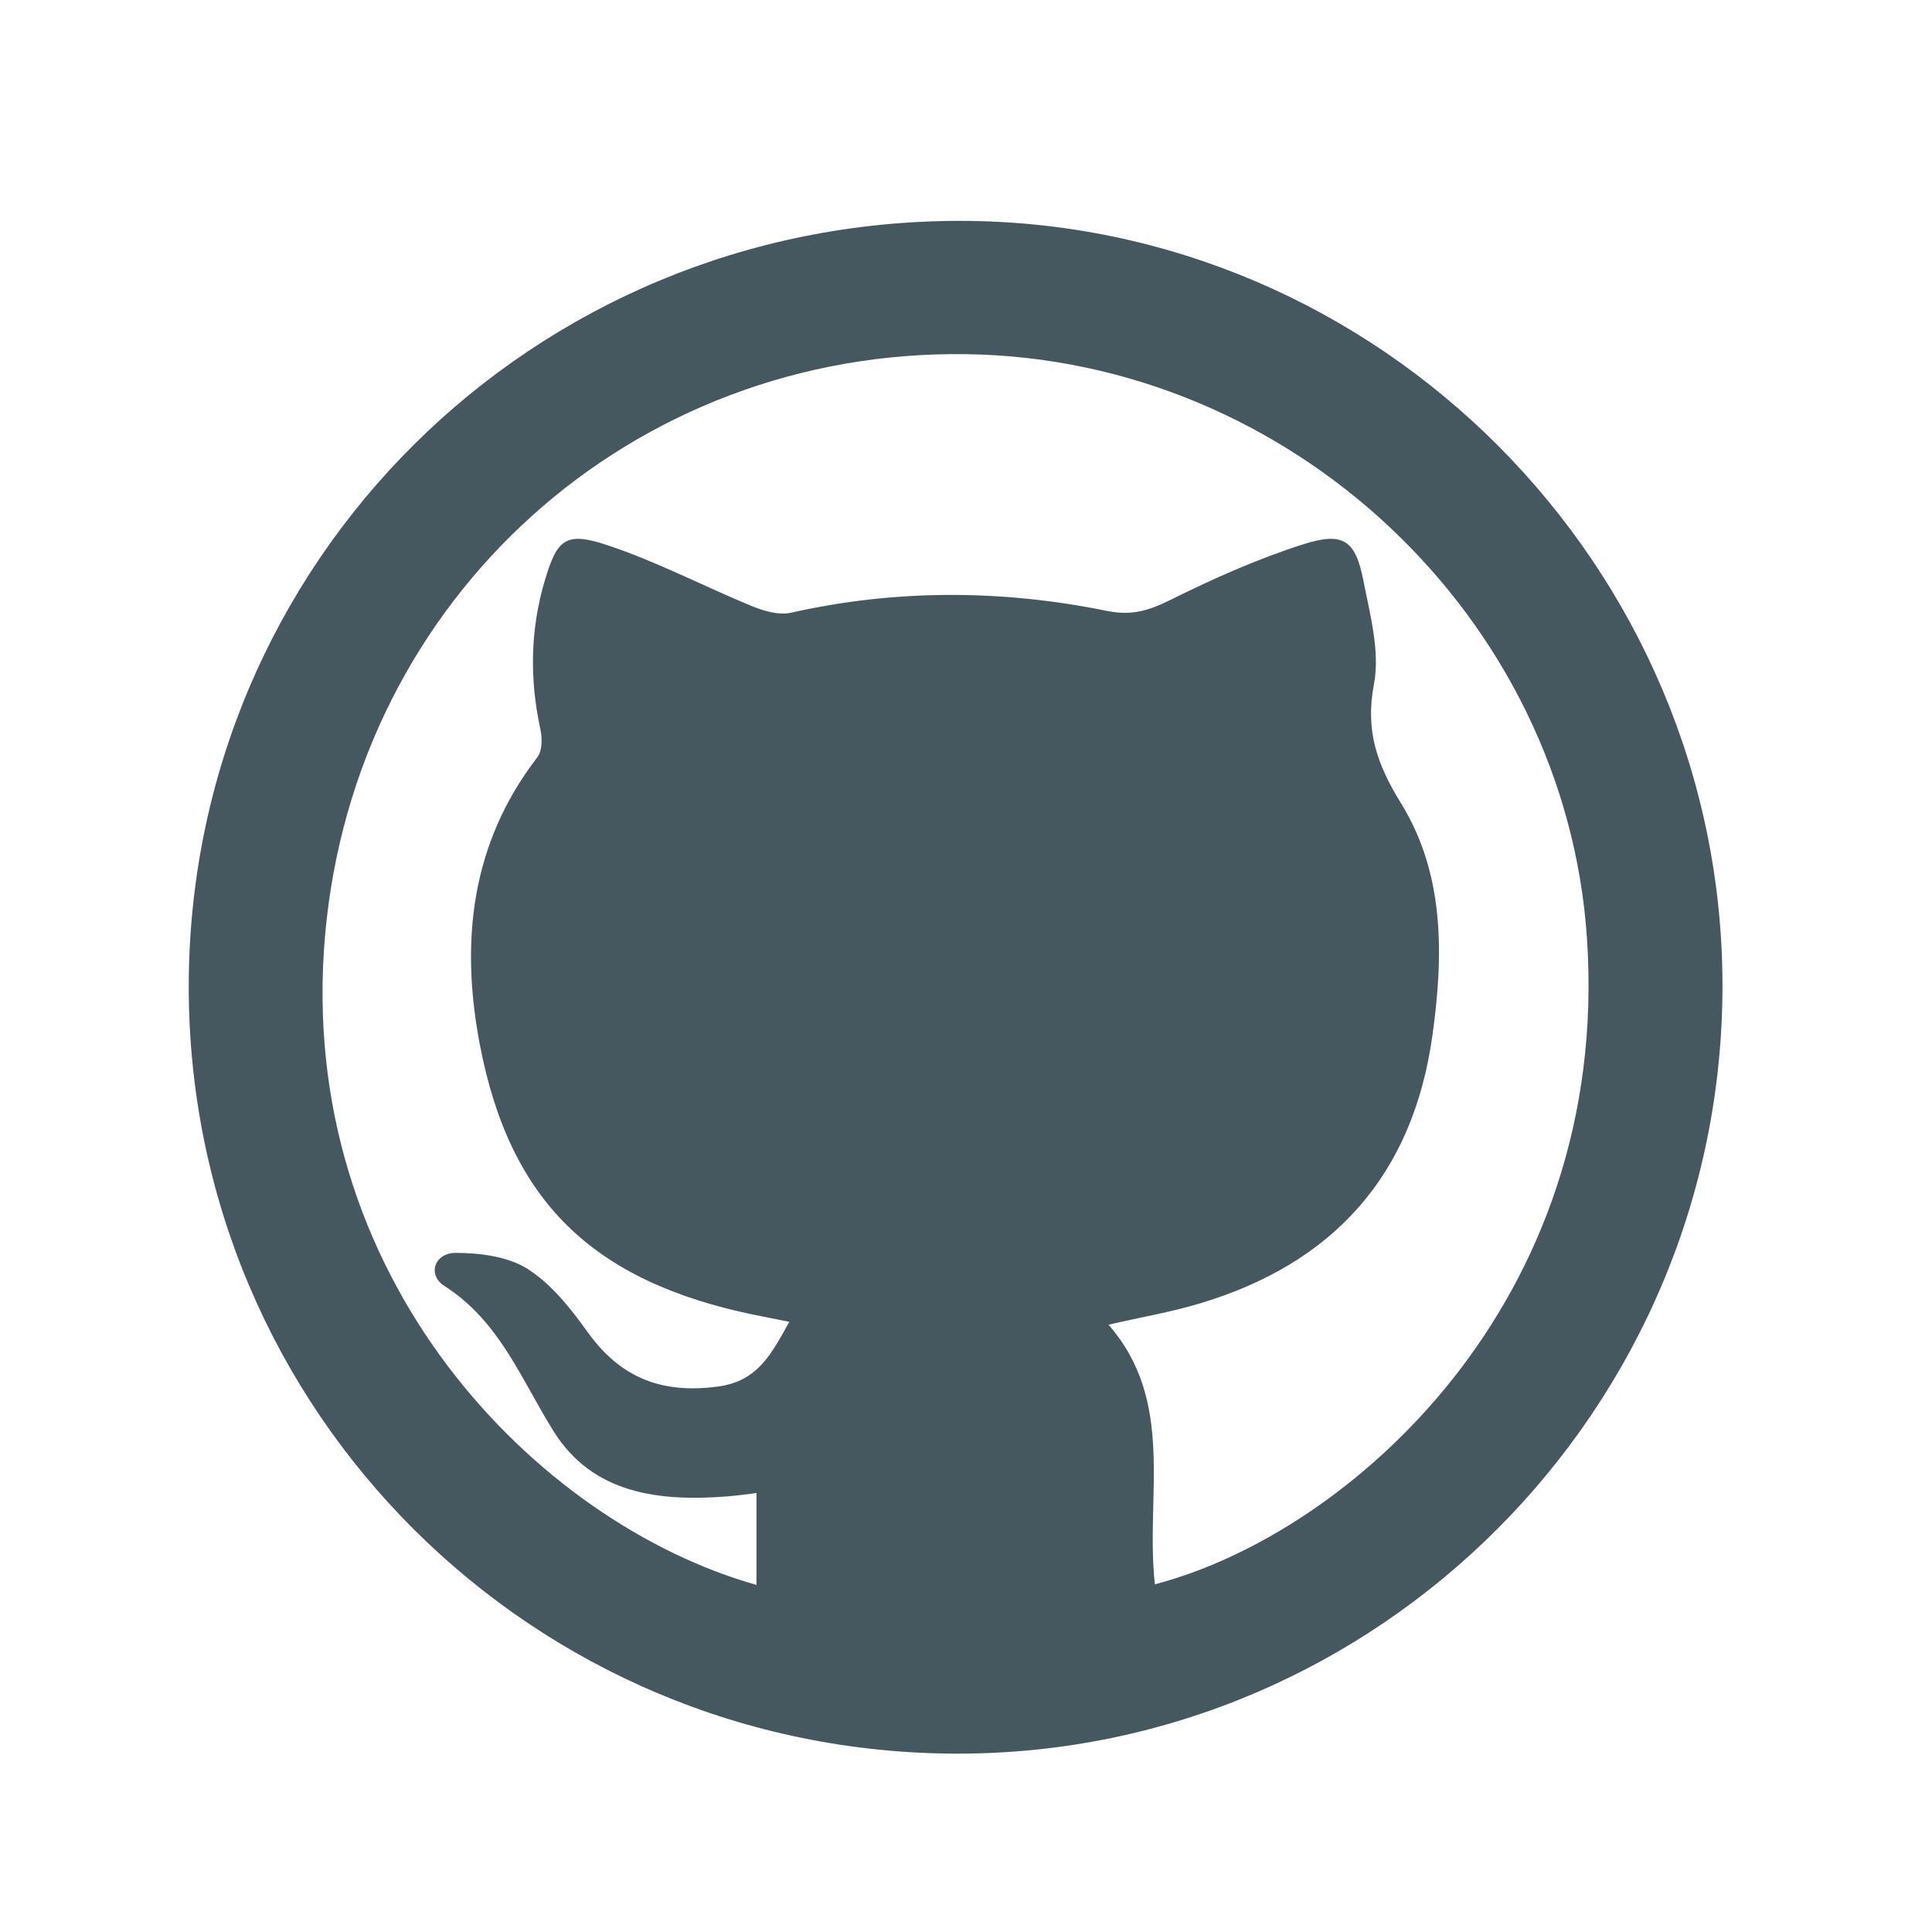
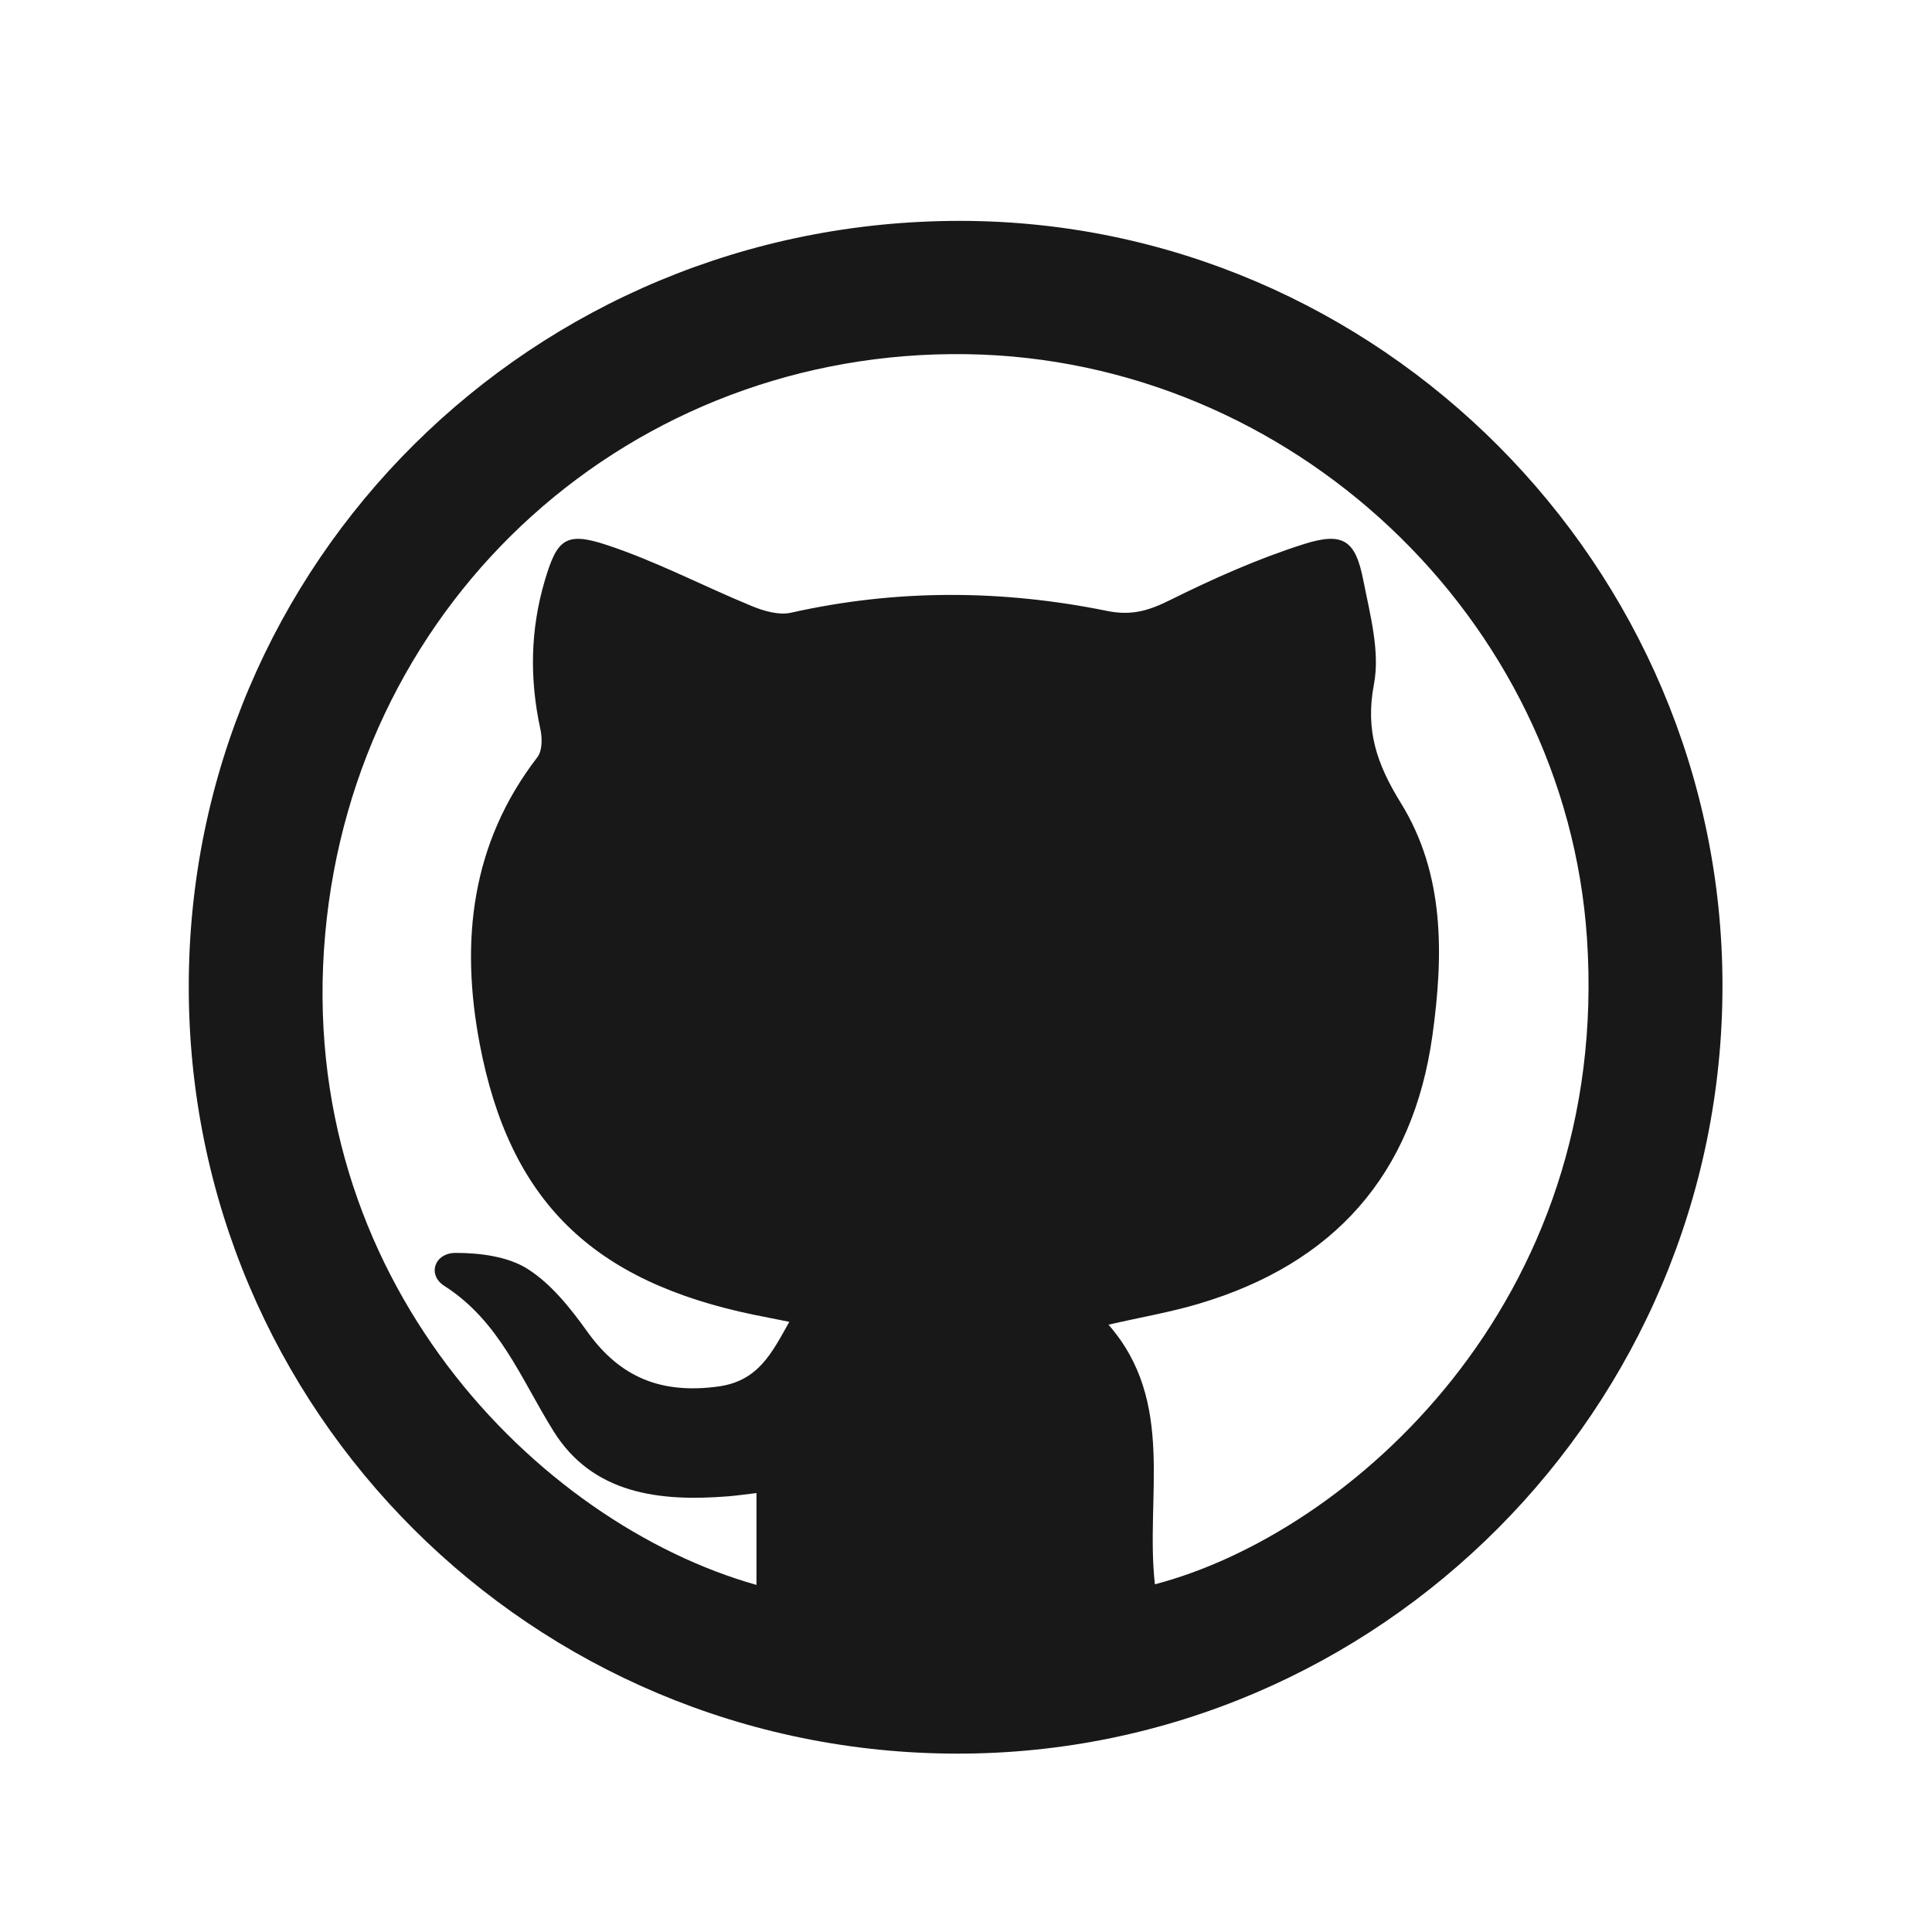
<svg xmlns="http://www.w3.org/2000/svg" version="1.1" id="Layer_1" x="0px" y="0px" width="40px" height="40px" viewBox="0 0 40 40" enable-background="new 0 0 40 40" xml:space="preserve">
-   <path fill-rule="evenodd" clip-rule="evenodd" fill="#455860" d="M3.908,20.431c0-8.799,7.123-15.867,15.98-15.858  c8.662,0.009,15.771,7.143,15.774,15.83c0.005,8.757-7.116,15.908-15.837,15.904C11.019,36.303,3.908,29.211,3.908,20.431   M16.342,27.367c-0.258-0.051-0.488-0.096-0.718-0.143c-3.358-0.693-5.073-2.352-5.693-5.615c-0.402-2.123-0.18-4.147,1.195-5.932  c0.103-0.133,0.102-0.396,0.062-0.58c-0.226-1.039-0.21-2.064,0.094-3.086c0.249-0.835,0.422-1.011,1.268-0.732  c1.035,0.34,2.009,0.856,3.02,1.271c0.248,0.102,0.558,0.191,0.805,0.136c2.183-0.491,4.37-0.48,6.548-0.037  c0.512,0.104,0.869-0.01,1.308-0.228c0.891-0.443,1.812-0.853,2.758-1.154c0.824-0.263,1.076-0.079,1.238,0.752  c0.139,0.709,0.348,1.47,0.219,2.147c-0.183,0.961,0.063,1.66,0.56,2.464c0.907,1.47,0.882,3.143,0.651,4.807  c-0.403,2.896-2.049,4.725-4.828,5.553c-0.596,0.178-1.213,0.283-1.879,0.436c1.403,1.604,0.756,3.561,0.961,5.375  c4-1.043,9.455-5.828,8.945-13.382c-0.447-6.625-6.119-11.981-12.831-12.086C13.104,7.225,7.356,12.355,6.732,19.347  c-0.635,7.114,4.402,12.19,8.93,13.467v-1.902c-0.214,0.025-0.402,0.053-0.591,0.068c-1.416,0.113-2.799-0.047-3.61-1.348  c-0.673-1.076-1.115-2.277-2.263-3.01c-0.357-0.229-0.203-0.684,0.239-0.682c0.503,0,1.082,0.074,1.49,0.334  c0.493,0.314,0.891,0.82,1.24,1.307c0.682,0.949,1.538,1.283,2.703,1.125C15.697,28.594,15.976,28.02,16.342,27.367" />
+   <path fill-rule="evenodd" clip-rule="evenodd" fill="#181818" d="M3.908,20.431c0-8.799,7.123-15.867,15.98-15.858  c8.662,0.009,15.771,7.143,15.774,15.83c0.005,8.757-7.116,15.908-15.837,15.904C11.019,36.303,3.908,29.211,3.908,20.431   M16.342,27.367c-0.258-0.051-0.488-0.096-0.718-0.143c-3.358-0.693-5.073-2.352-5.693-5.615c-0.402-2.123-0.18-4.147,1.195-5.932  c0.103-0.133,0.102-0.396,0.062-0.58c-0.226-1.039-0.21-2.064,0.094-3.086c0.249-0.835,0.422-1.011,1.268-0.732  c1.035,0.34,2.009,0.856,3.02,1.271c0.248,0.102,0.558,0.191,0.805,0.136c2.183-0.491,4.37-0.48,6.548-0.037  c0.512,0.104,0.869-0.01,1.308-0.228c0.891-0.443,1.812-0.853,2.758-1.154c0.824-0.263,1.076-0.079,1.238,0.752  c0.139,0.709,0.348,1.47,0.219,2.147c-0.183,0.961,0.063,1.66,0.56,2.464c0.907,1.47,0.882,3.143,0.651,4.807  c-0.403,2.896-2.049,4.725-4.828,5.553c-0.596,0.178-1.213,0.283-1.879,0.436c1.403,1.604,0.756,3.561,0.961,5.375  c4-1.043,9.455-5.828,8.945-13.382c-0.447-6.625-6.119-11.981-12.831-12.086C13.104,7.225,7.356,12.355,6.732,19.347  c-0.635,7.114,4.402,12.19,8.93,13.467v-1.902c-0.214,0.025-0.402,0.053-0.591,0.068c-1.416,0.113-2.799-0.047-3.61-1.348  c-0.673-1.076-1.115-2.277-2.263-3.01c-0.357-0.229-0.203-0.684,0.239-0.682c0.503,0,1.082,0.074,1.49,0.334  c0.493,0.314,0.891,0.82,1.24,1.307c0.682,0.949,1.538,1.283,2.703,1.125C15.697,28.594,15.976,28.02,16.342,27.367" />
  <rect fill-rule="evenodd" clip-rule="evenodd" fill="none" width="40" height="40" />
</svg>
